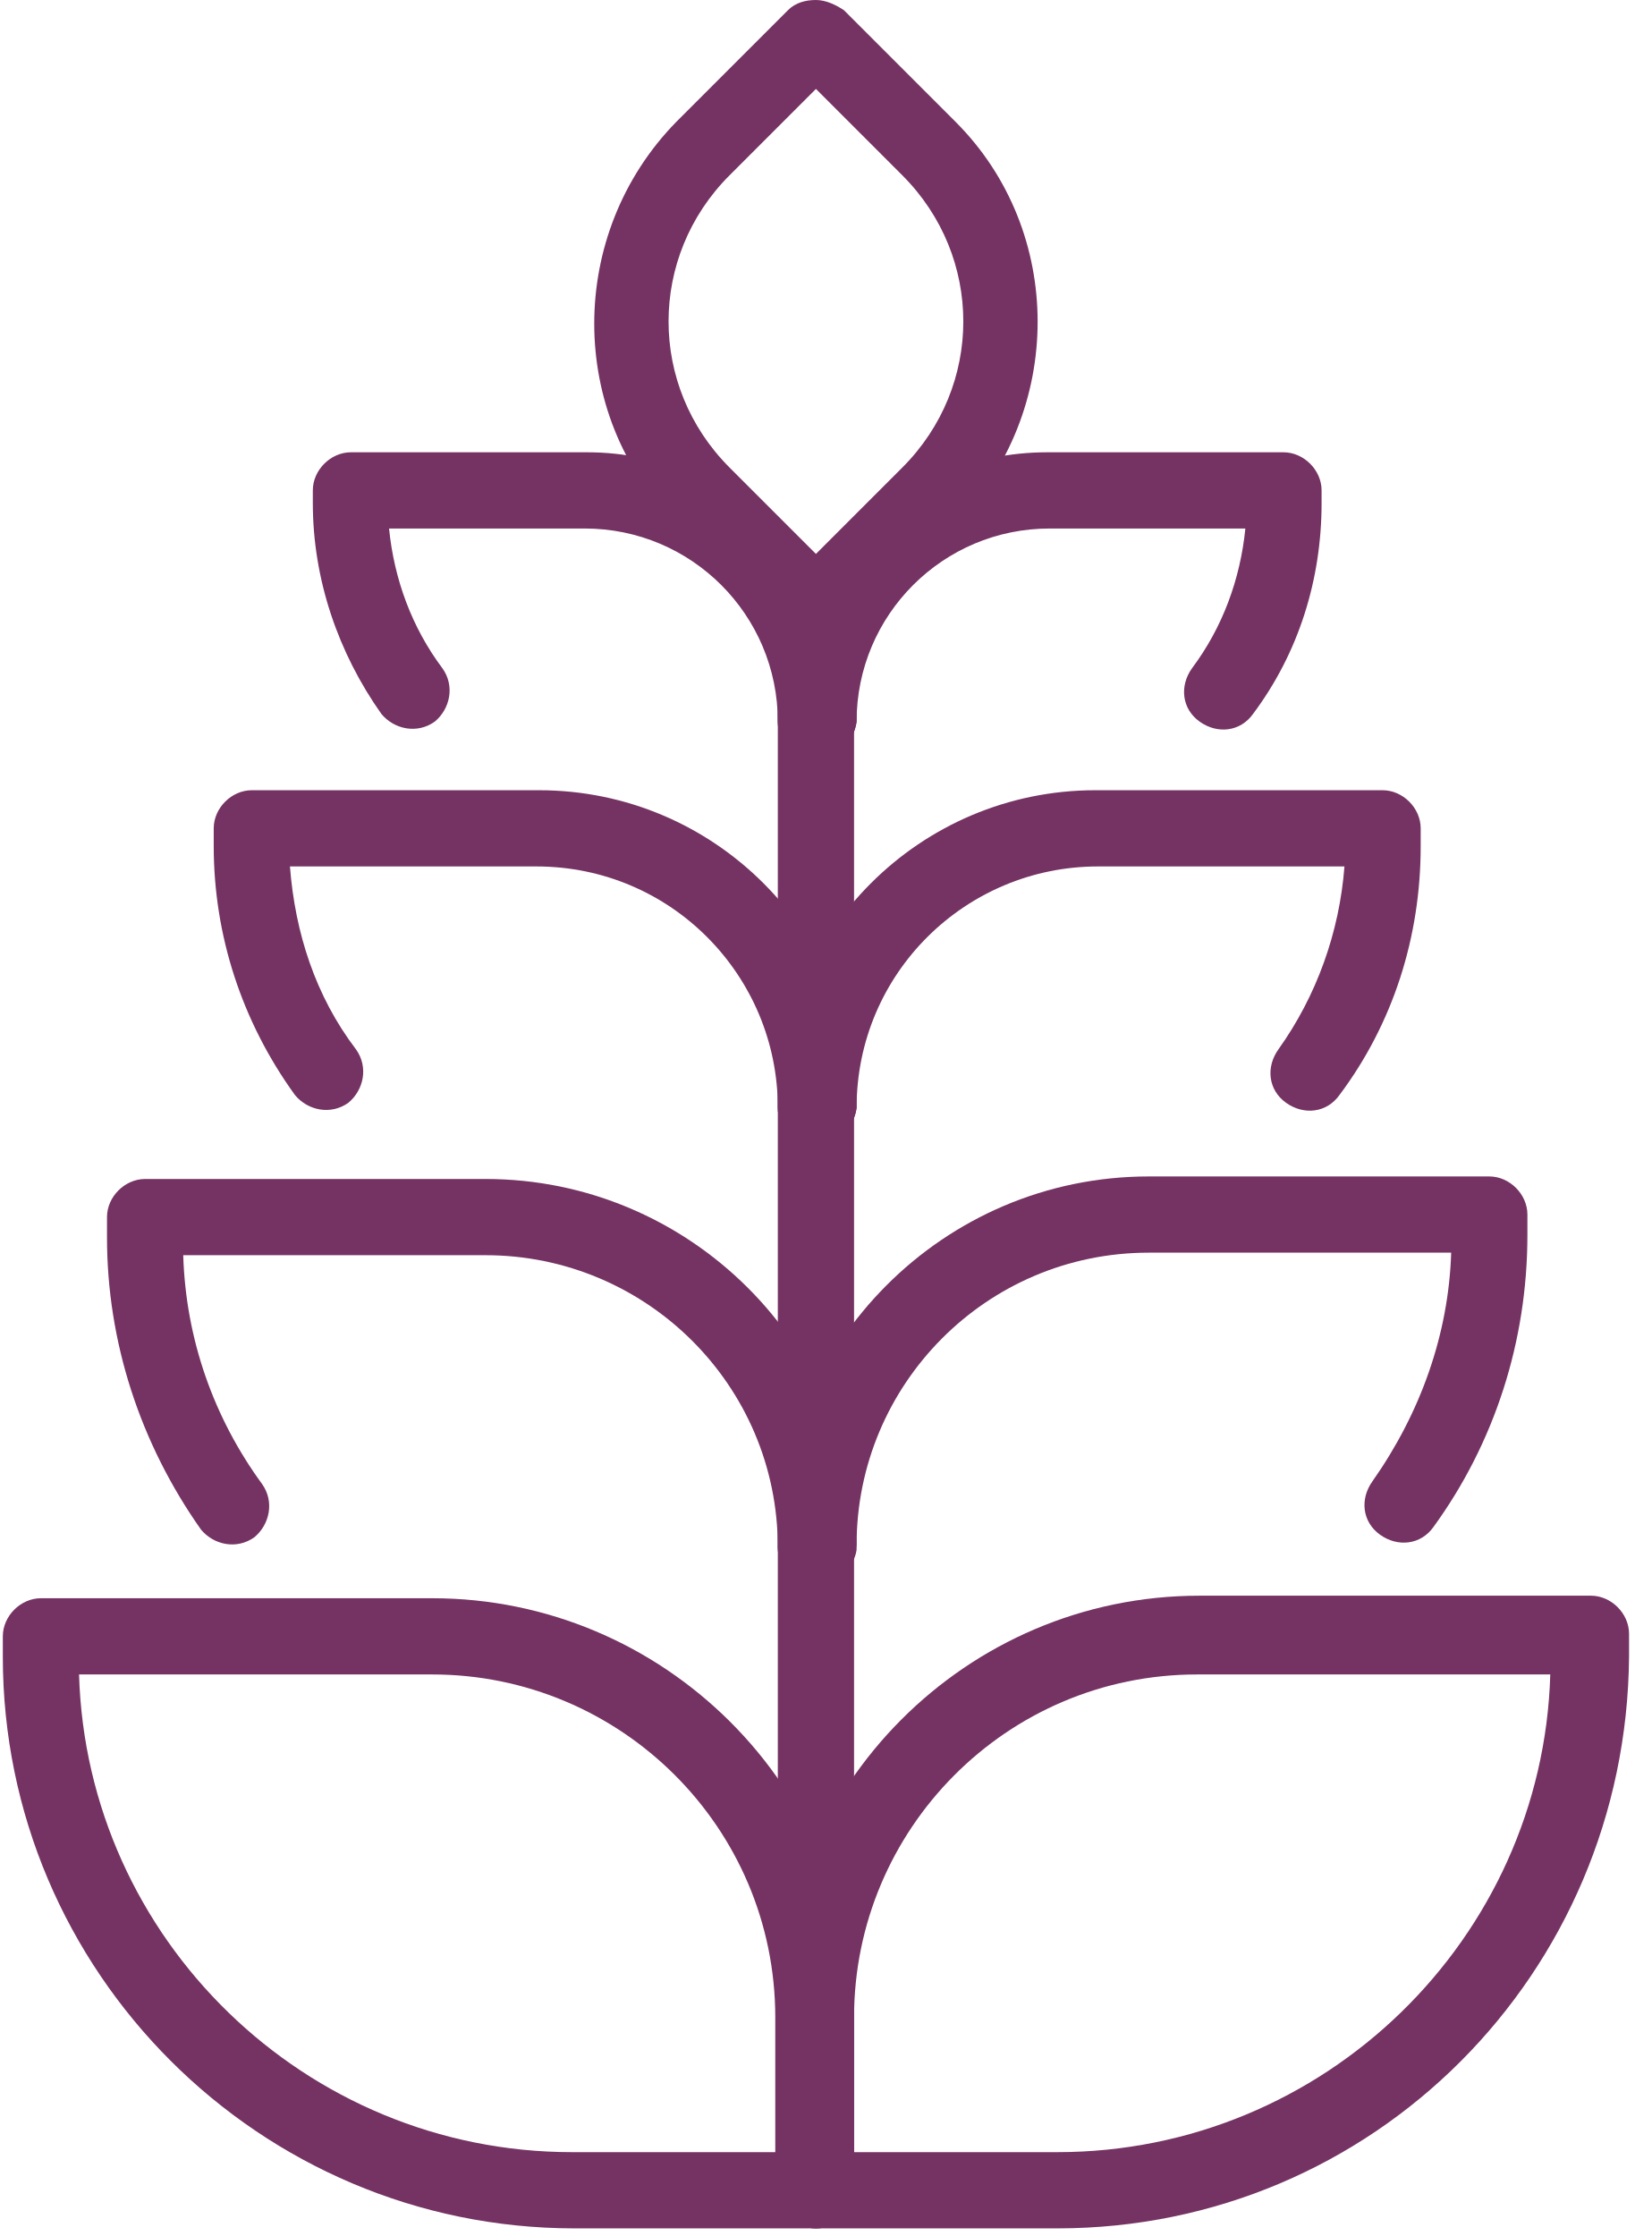
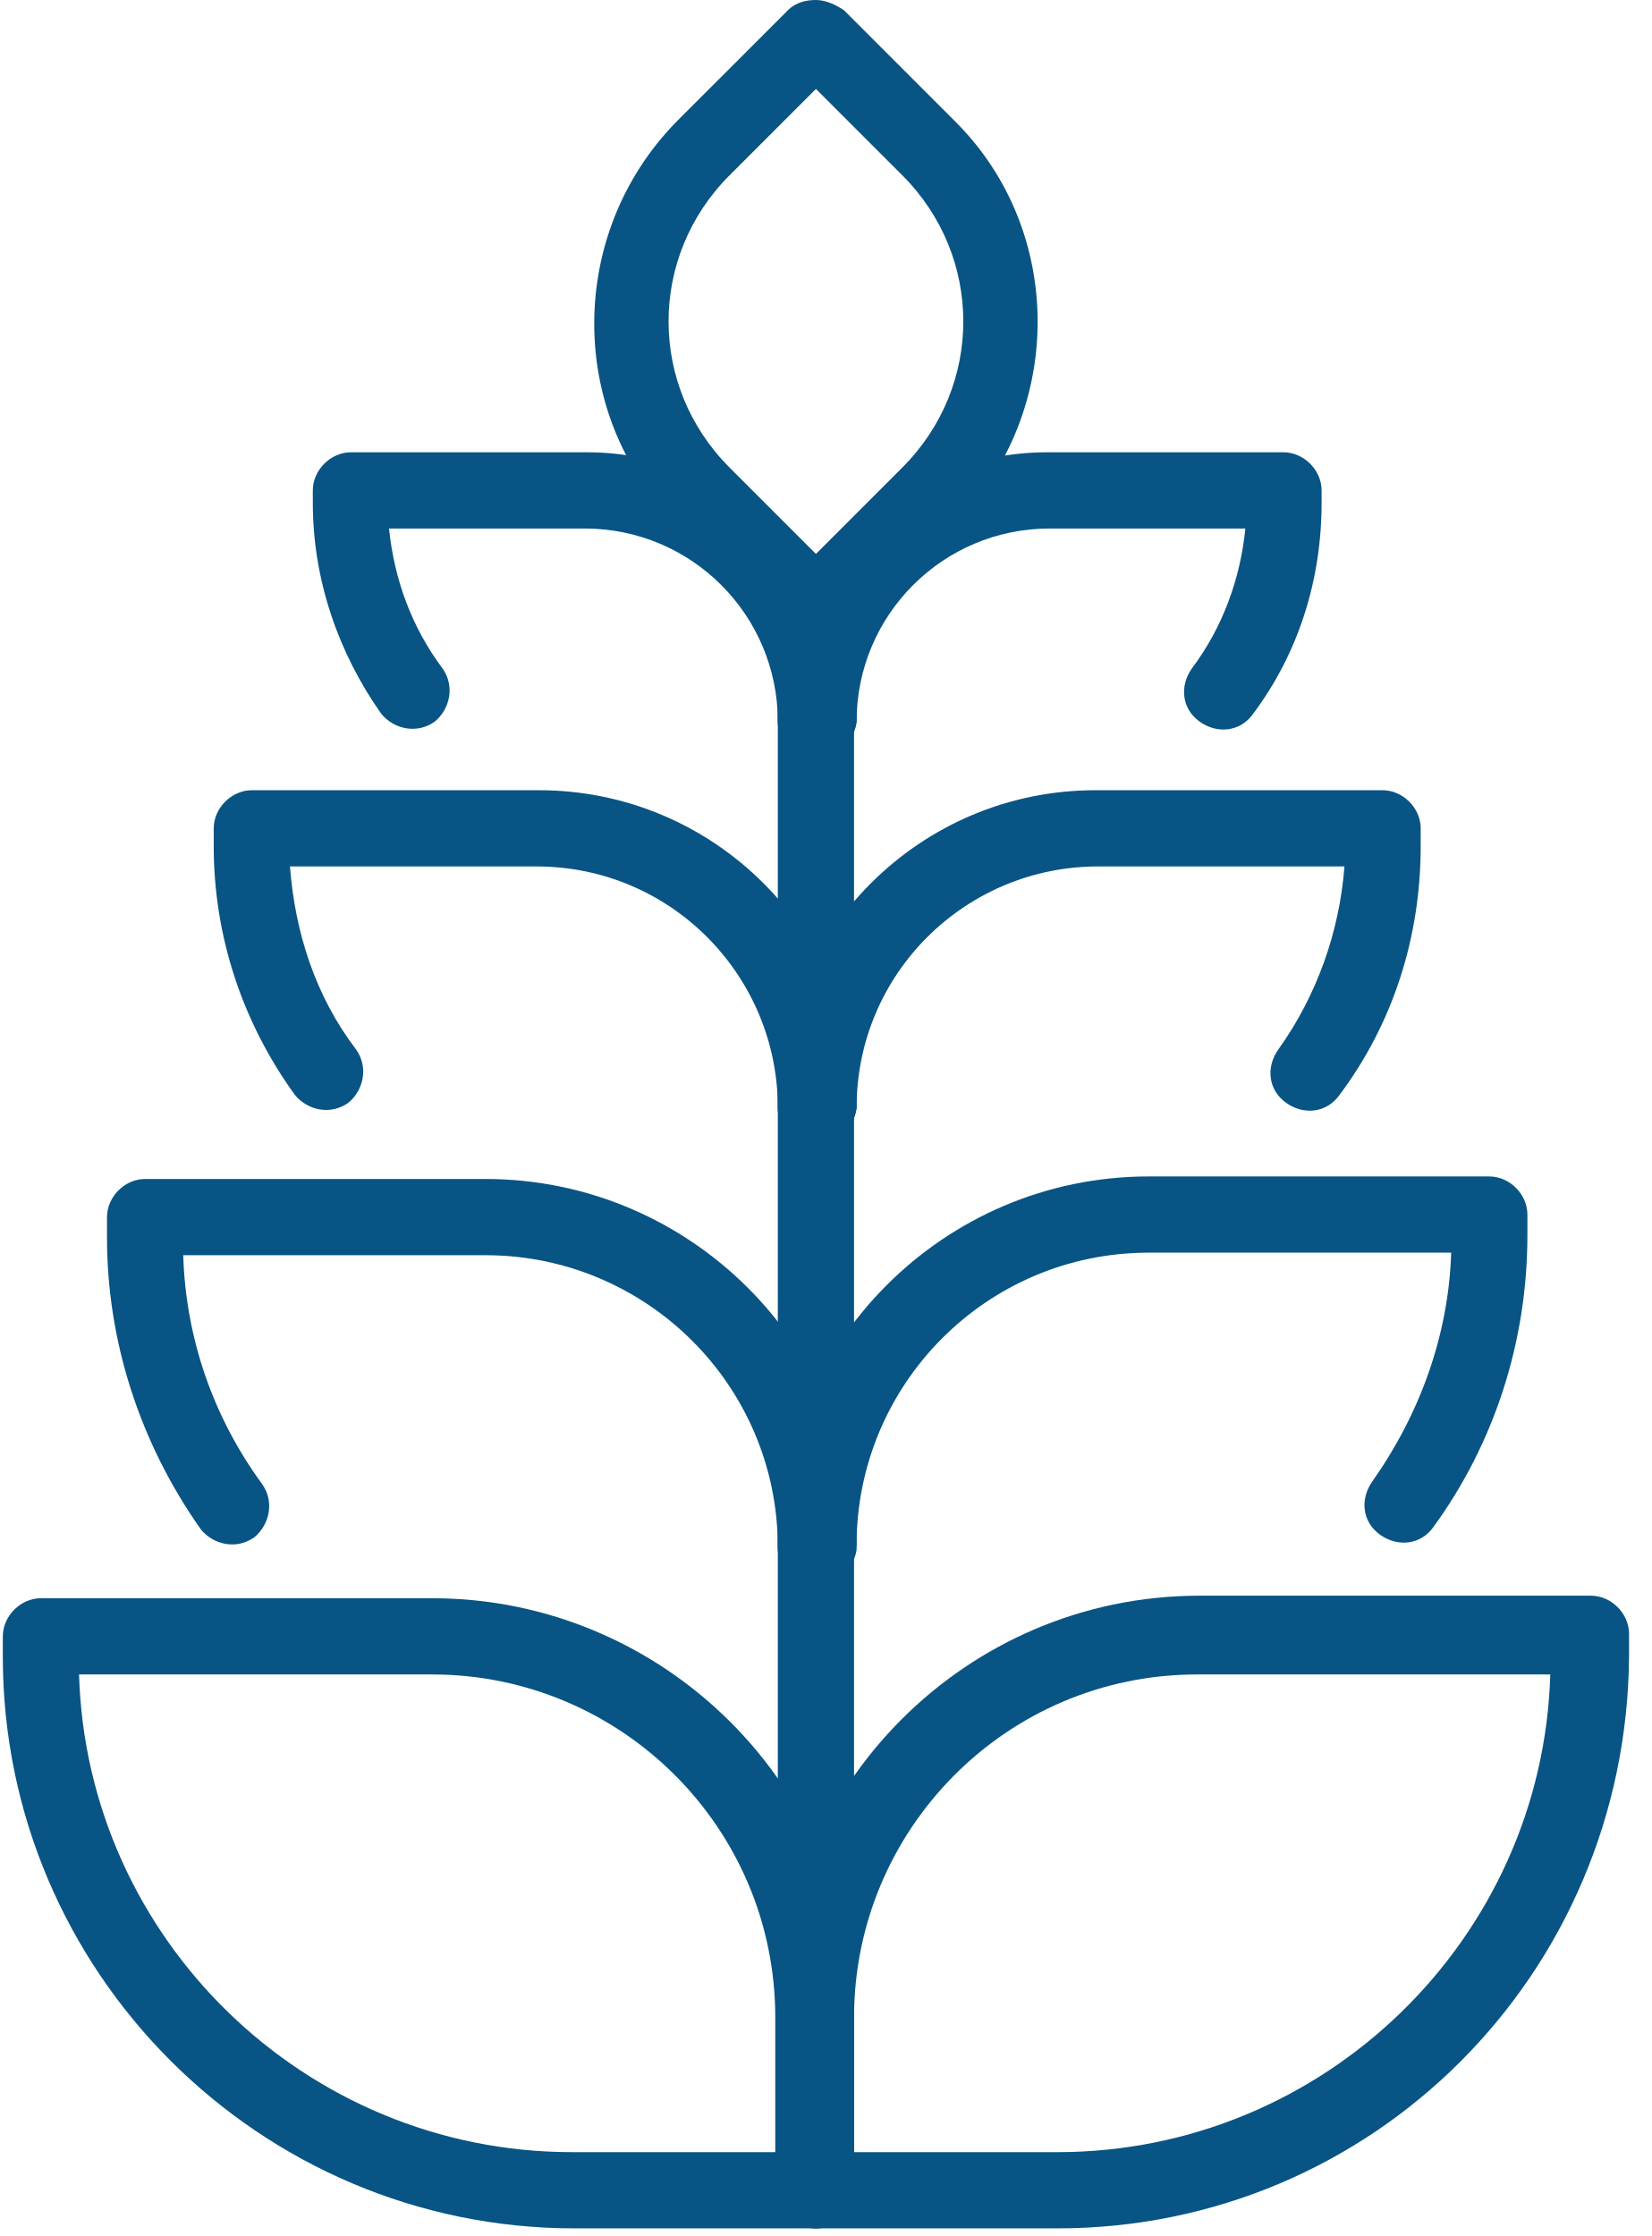
- <svg xmlns="http://www.w3.org/2000/svg" width="65" height="88" fill="#753363">
+ <svg xmlns="http://www.w3.org/2000/svg" width="65" height="88" fill="#085484">
  <path d="M32.111 87.7c-.8 0-1.5-.7-1.5-1.5V23.8c0-.8.7-1.5 1.5-1.5s1.5.7 1.5 1.5v62.4c0 .9-.7 1.5-1.5 1.5z" />
  <path d="M32.111 87.7h-9.5c-12.4 0-22.5-10.1-22.5-22.5v-.8c0-.8.7-1.5 1.5-1.5h15.4c9.1 0 16.6 7.4 16.6 16.6v6.8c0 .8-.7 1.4-1.5 1.4zm-29-21.8c.3 10.4 8.9 18.8 19.4 18.8h8v-5.3c0-7.5-6.1-13.5-13.5-13.5h-13.9zm29-3.5c-.8 0-1.5-.7-1.5-1.5 0-6.4-5.2-11.5-11.5-11.5h-11.9c.1 3.3 1.2 6.4 3.1 9 .5.7.3 1.6-.3 2.1-.7.5-1.6.3-2.1-.3-2.4-3.4-3.7-7.4-3.7-11.5v-.8c0-.8.7-1.5 1.5-1.5h13.4c8 0 14.6 6.5 14.6 14.6-.1.7-.8 1.4-1.6 1.4zm0-17.3c-.8 0-1.5-.7-1.5-1.5 0-5.2-4.2-9.5-9.5-9.5h-9.7c.2 2.6 1 5.1 2.6 7.2.5.7.3 1.6-.3 2.1-.7.5-1.6.3-2.1-.3-2.1-2.9-3.2-6.3-3.2-9.8v-.7c0-.8.7-1.5 1.5-1.5h11.3c6.9 0 12.5 5.6 12.5 12.5-.1.8-.8 1.5-1.6 1.5zm0-15.2c-.8 0-1.5-.7-1.5-1.5 0-4.2-3.4-7.6-7.6-7.6h-7.7c.2 2 .9 3.9 2.1 5.5.5.7.3 1.6-.3 2.1-.7.5-1.6.3-2.1-.3-1.7-2.4-2.7-5.3-2.7-8.3v-.5c0-.8.7-1.5 1.5-1.5h9.3c5.8 0 10.6 4.8 10.6 10.6-.1.8-.8 1.5-1.6 1.5z" />
  <path d="M41.611 87.7h-9.5c-.8 0-1.5-.7-1.5-1.5v-6.8c0-9.1 7.4-16.6 16.6-16.6h15.4c.8 0 1.5.7 1.5 1.5v.9c-.1 12.5-10.1 22.5-22.5 22.5zm-8-3h8c10.5 0 19.1-8.4 19.4-18.8h-13.9c-7.5 0-13.5 6.1-13.5 13.5v5.3zm-1.5-22.3c-.8 0-1.5-.7-1.5-1.5 0-8 6.5-14.6 14.6-14.6h13.4c.8 0 1.5.7 1.5 1.5v.8c0 4.2-1.3 8.2-3.7 11.5-.5.7-1.4.8-2.1.3-.7-.5-.8-1.4-.3-2.1 1.9-2.7 3-5.8 3.1-9h-11.9c-6.4 0-11.5 5.2-11.5 11.5-.1.9-.8 1.6-1.6 1.6zm0-17.3c-.8 0-1.5-.7-1.5-1.5 0-6.9 5.6-12.5 12.5-12.5h11.3c.8 0 1.5.7 1.5 1.5v.7c0 3.6-1.1 7-3.2 9.8-.5.7-1.4.8-2.1.3-.7-.5-.8-1.4-.3-2.1 1.5-2.1 2.4-4.6 2.6-7.2h-9.7c-5.2 0-9.5 4.2-9.5 9.5-.1.8-.8 1.5-1.6 1.5zm0-15.2c-.8 0-1.5-.7-1.5-1.5 0-5.8 4.7-10.6 10.6-10.6h9.3c.8 0 1.5.7 1.5 1.5v.5c0 3-.9 5.9-2.7 8.3-.5.7-1.4.8-2.1.3-.7-.5-.8-1.4-.3-2.1 1.2-1.6 1.9-3.5 2.1-5.5h-7.7c-4.2 0-7.6 3.4-7.6 7.6-.1.8-.8 1.5-1.6 1.5z" />
  <path d="M32.111 25.4c-.4 0-.8-.2-1.1-.4l-4.4-4.4c-4.3-4.3-4.3-11.4 0-15.8l4.4-4.4c.3-.3.7-.4 1.1-.4.4 0 .8.2 1.1.4l4.4 4.4c4.3 4.3 4.3 11.4 0 15.8l-4.4 4.4c-.4.2-.7.4-1.1.4zm0-21.9l-3.4 3.4c-3.2 3.2-3.2 8.3 0 11.5l3.4 3.4 3.4-3.4c3.2-3.2 3.2-8.3 0-11.5l-3.4-3.4z" />
</svg>
